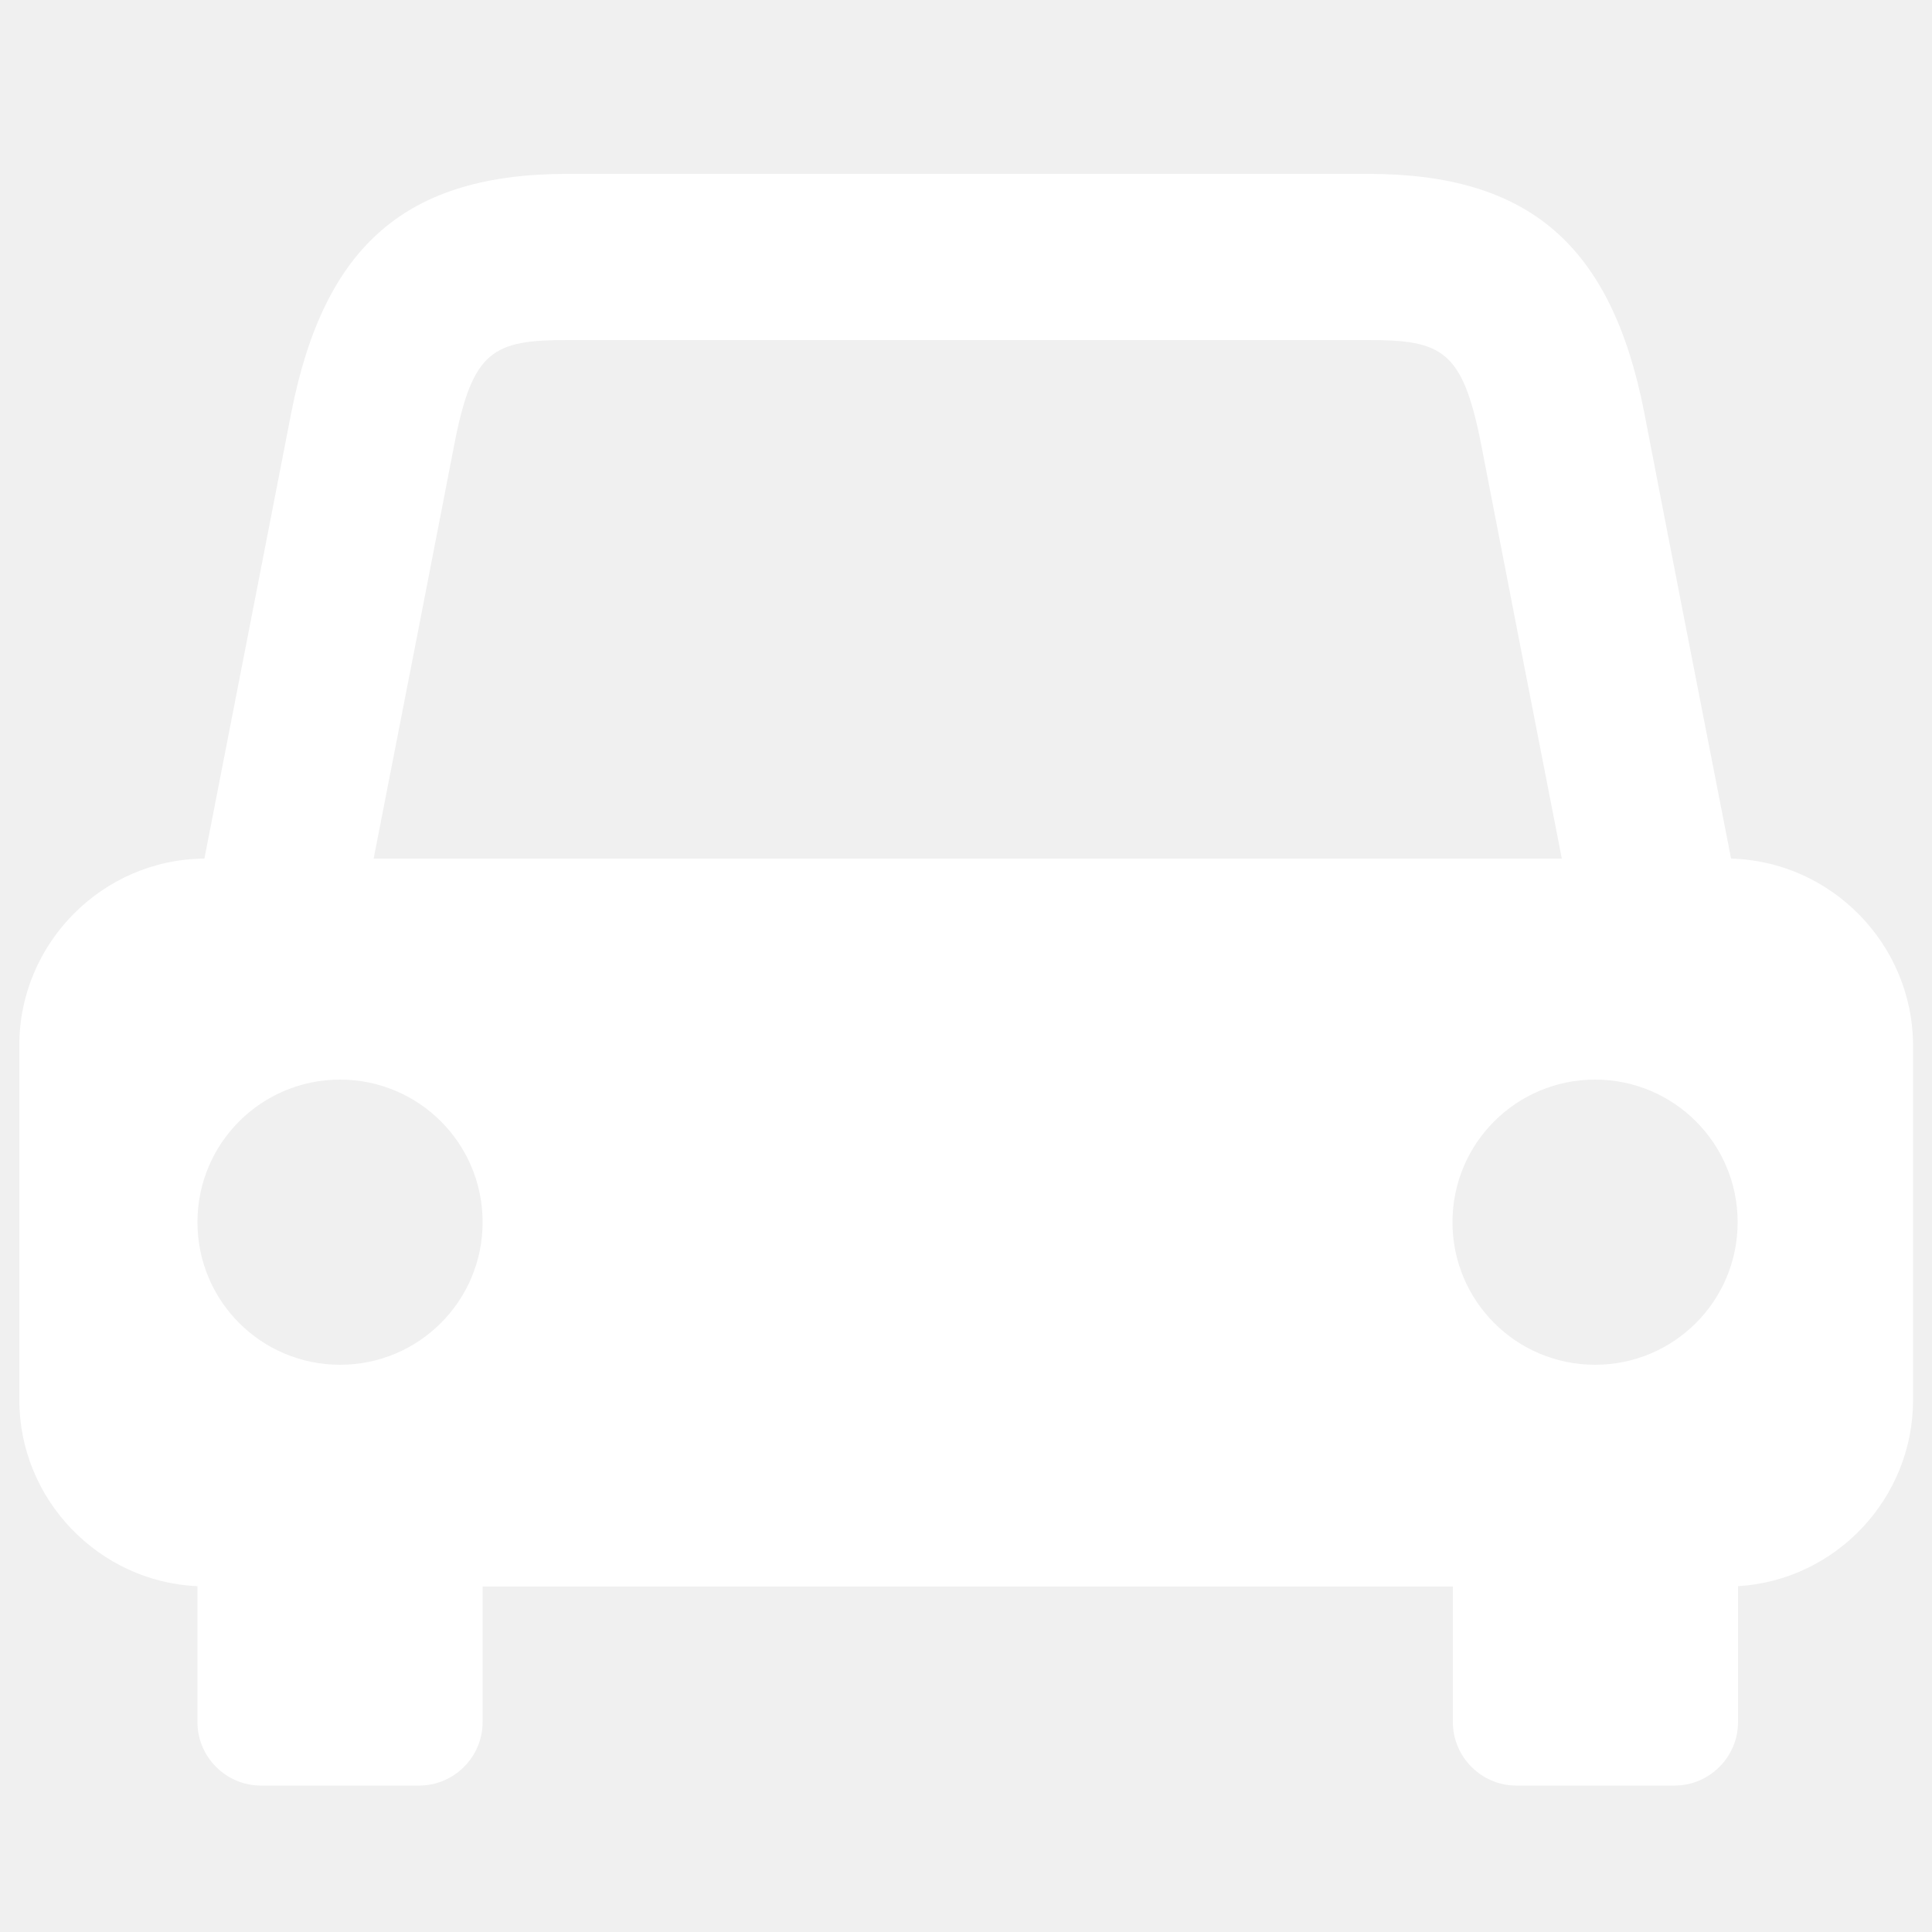
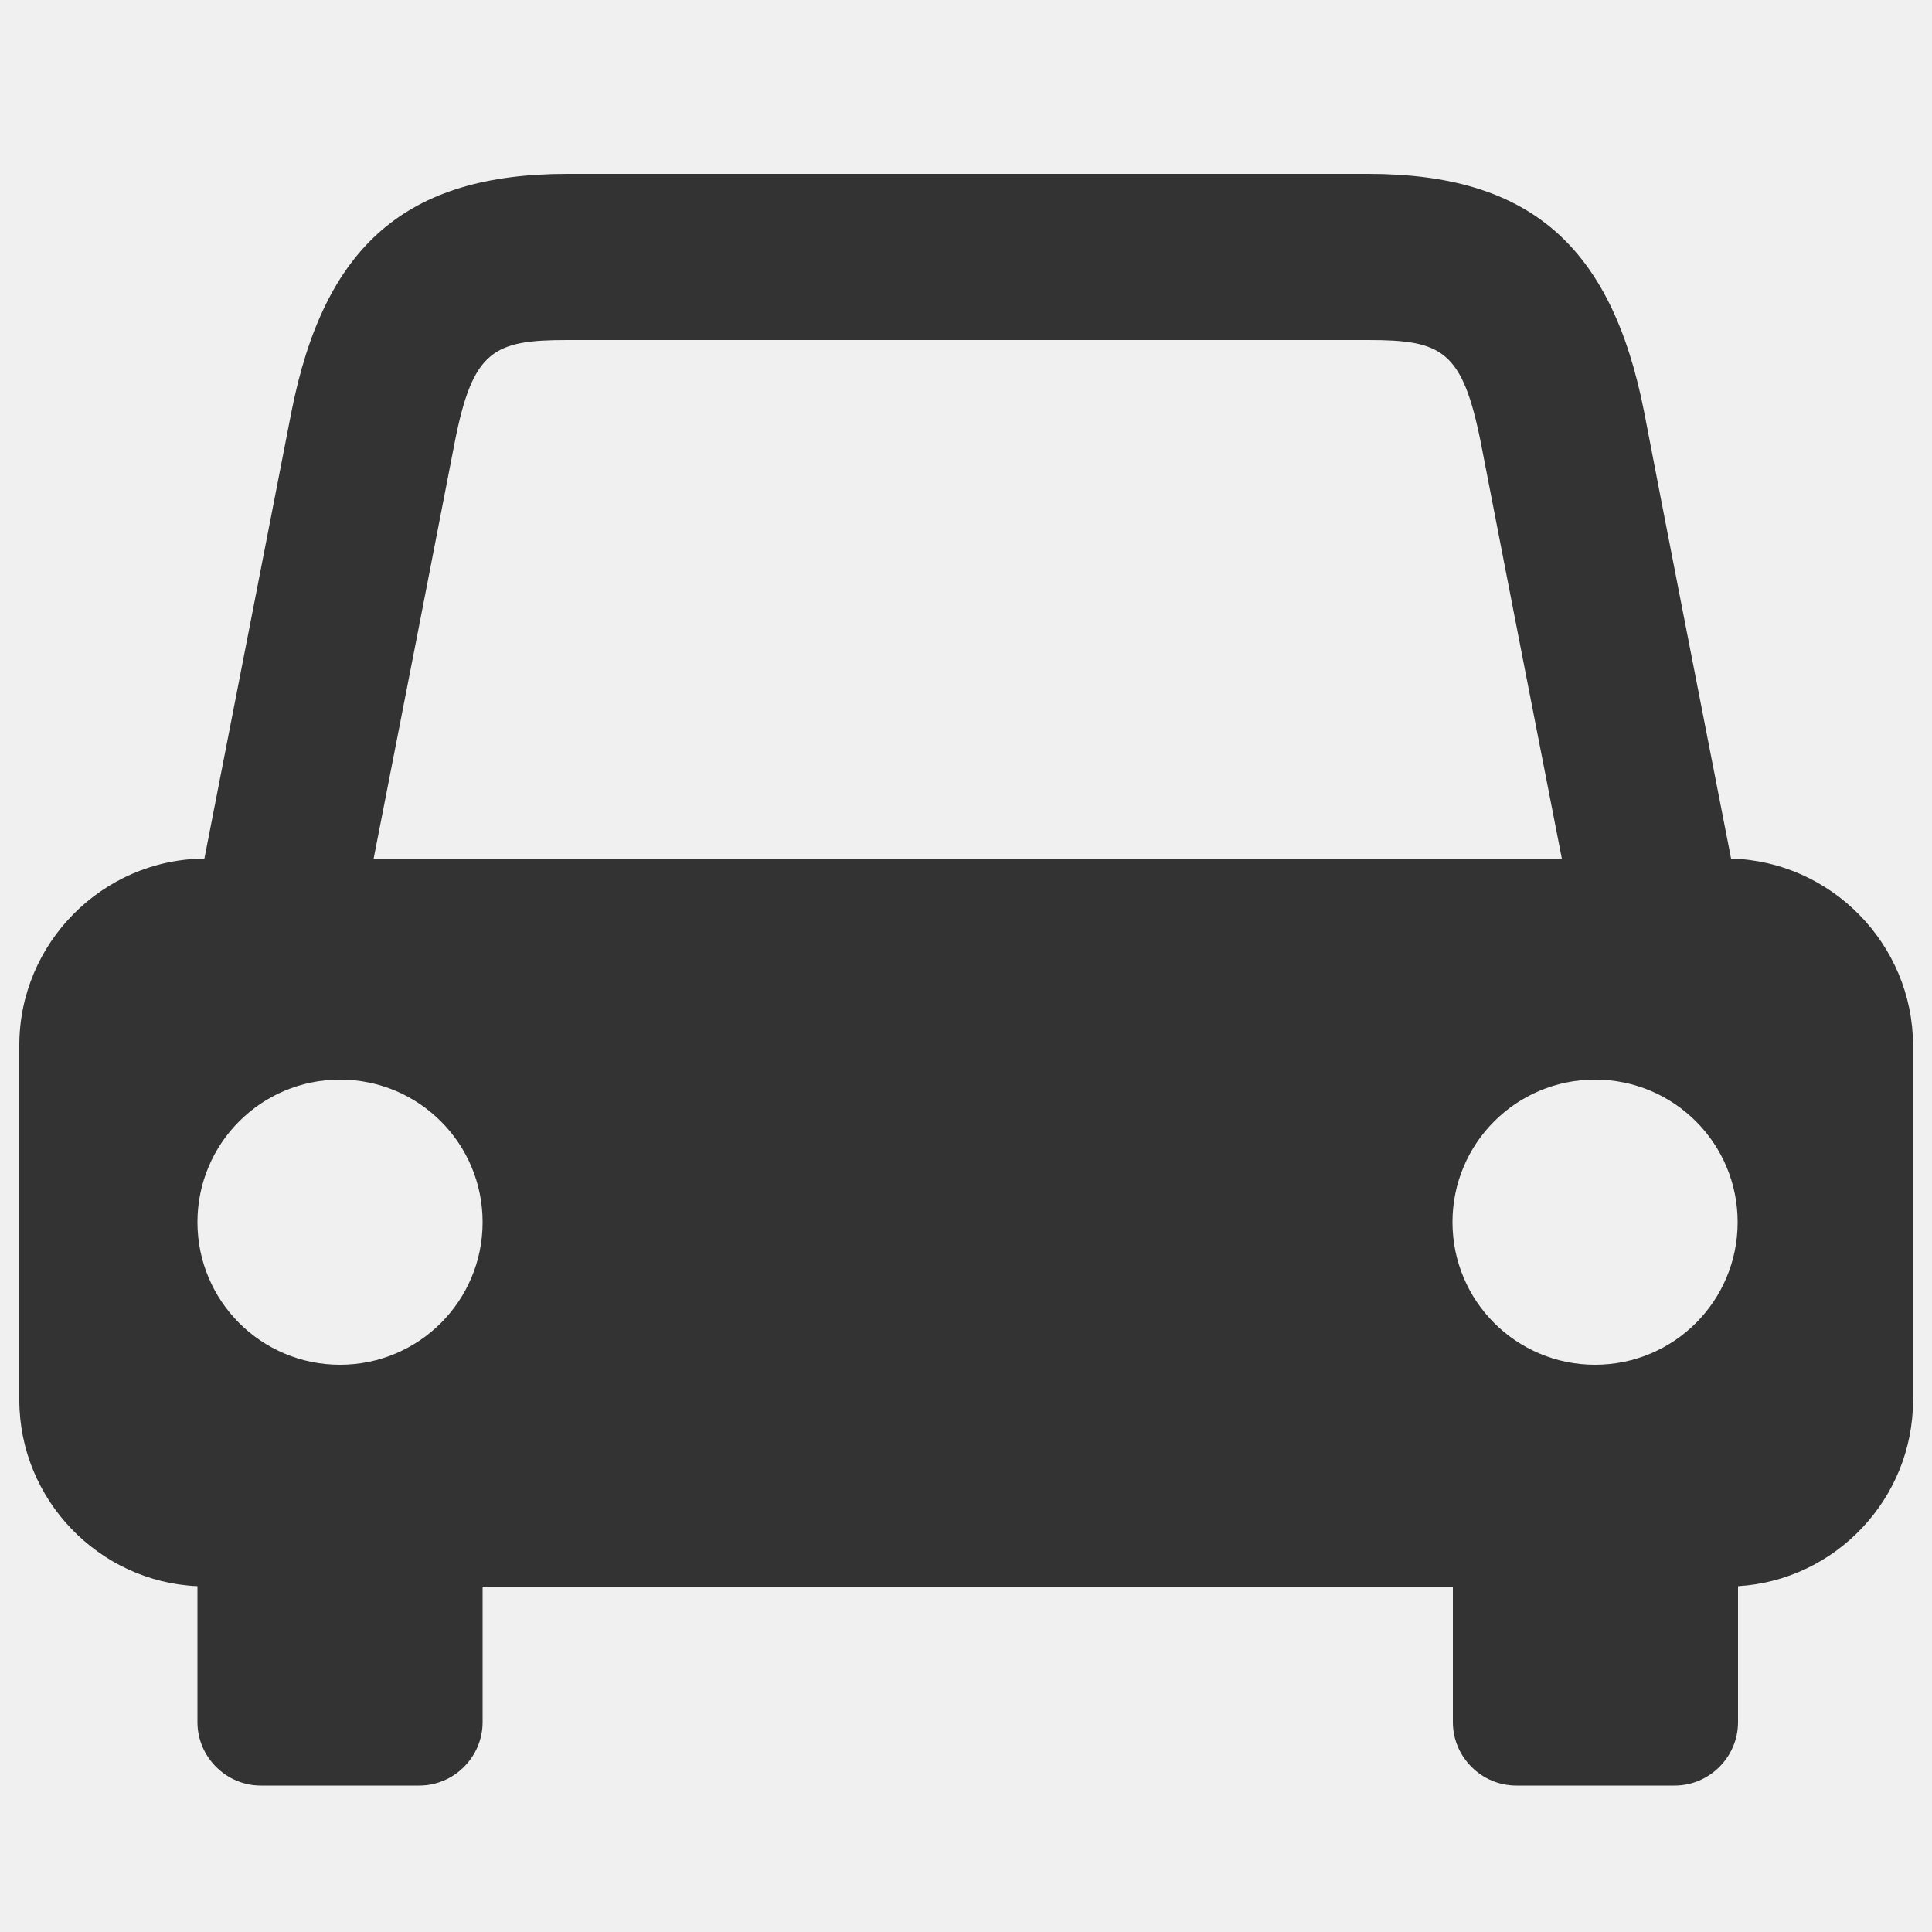
<svg xmlns="http://www.w3.org/2000/svg" version="1.1" id="Layer_1" x="0px" y="0px" viewBox="0 0 500 500" style="enable-background:new 0 0 500 500;" xml:space="preserve">
  <g>
    <g>
-       <path style="fill:#FFFFFF;" d="M448,222.2c-7-35.8-18.2-93.1-22.5-115.6C417,63.4,395.7,45,354.1,45H250.4H146.8    c-41.6,0-62.9,18.5-71.4,61.7c-4.4,22.5-15.5,79.8-22.5,115.5C26.5,222.4,5,244.1,5,270.5v91.8c0,25.8,20.6,47.1,46.1,48.2v35.2    c0,9,7.4,16.4,16.4,16.4h41c9,0,16.4-7.4,16.4-16.4v-35.1h251.1v35.1c0,9,7.4,16.4,16.4,16.4h41c9,0,16.4-7.4,16.4-16.4v-35.2    c25.2-1.5,45.3-22.6,45.3-48.2v-91.8C495,244.3,473.9,222.9,448,222.2z M88,353.2c-20.4,0-36.9-16.5-36.9-36.9    c0-20.4,16.5-36.9,36.9-36.9c20.4,0,36.9,16.5,36.9,36.9C124.9,336.7,108.4,353.2,88,353.2z M96.7,222.2    c7-35.8,16.9-86.5,20.9-107.3c4.7-24.3,10.1-26.9,29.2-26.9h103.6h103.7c19.1,0,24.4,2.6,29.2,26.9c4,20.8,13.9,71.5,20.9,107.3    H96.7z M412.8,353.2c-20.4,0-36.9-16.5-36.9-36.9c0-20.4,16.5-36.9,36.9-36.9c20.4,0,36.9,16.5,36.9,36.9    C449.7,336.7,433.2,353.2,412.8,353.2z" />
+       <path style="fill:#333333;" d="M448,222.2c-7-35.8-18.2-93.1-22.5-115.6C417,63.4,395.7,45,354.1,45H250.4H146.8    c-41.6,0-62.9,18.5-71.4,61.7c-4.4,22.5-15.5,79.8-22.5,115.5C26.5,222.4,5,244.1,5,270.5v91.8c0,25.8,20.6,47.1,46.1,48.2v35.2    c0,9,7.4,16.4,16.4,16.4h41c9,0,16.4-7.4,16.4-16.4v-35.1h251.1v35.1c0,9,7.4,16.4,16.4,16.4h41c9,0,16.4-7.4,16.4-16.4v-35.2    c25.2-1.5,45.3-22.6,45.3-48.2v-91.8C495,244.3,473.9,222.9,448,222.2z M88,353.2c-20.4,0-36.9-16.5-36.9-36.9    c0-20.4,16.5-36.9,36.9-36.9c20.4,0,36.9,16.5,36.9,36.9C124.9,336.7,108.4,353.2,88,353.2z M96.7,222.2    c7-35.8,16.9-86.5,20.9-107.3c4.7-24.3,10.1-26.9,29.2-26.9h103.6h103.7c19.1,0,24.4,2.6,29.2,26.9c4,20.8,13.9,71.5,20.9,107.3    H96.7z M412.8,353.2c-20.4,0-36.9-16.5-36.9-36.9c0-20.4,16.5-36.9,36.9-36.9c20.4,0,36.9,16.5,36.9,36.9    C449.7,336.7,433.2,353.2,412.8,353.2z" />
    </g>
  </g>
</svg>
